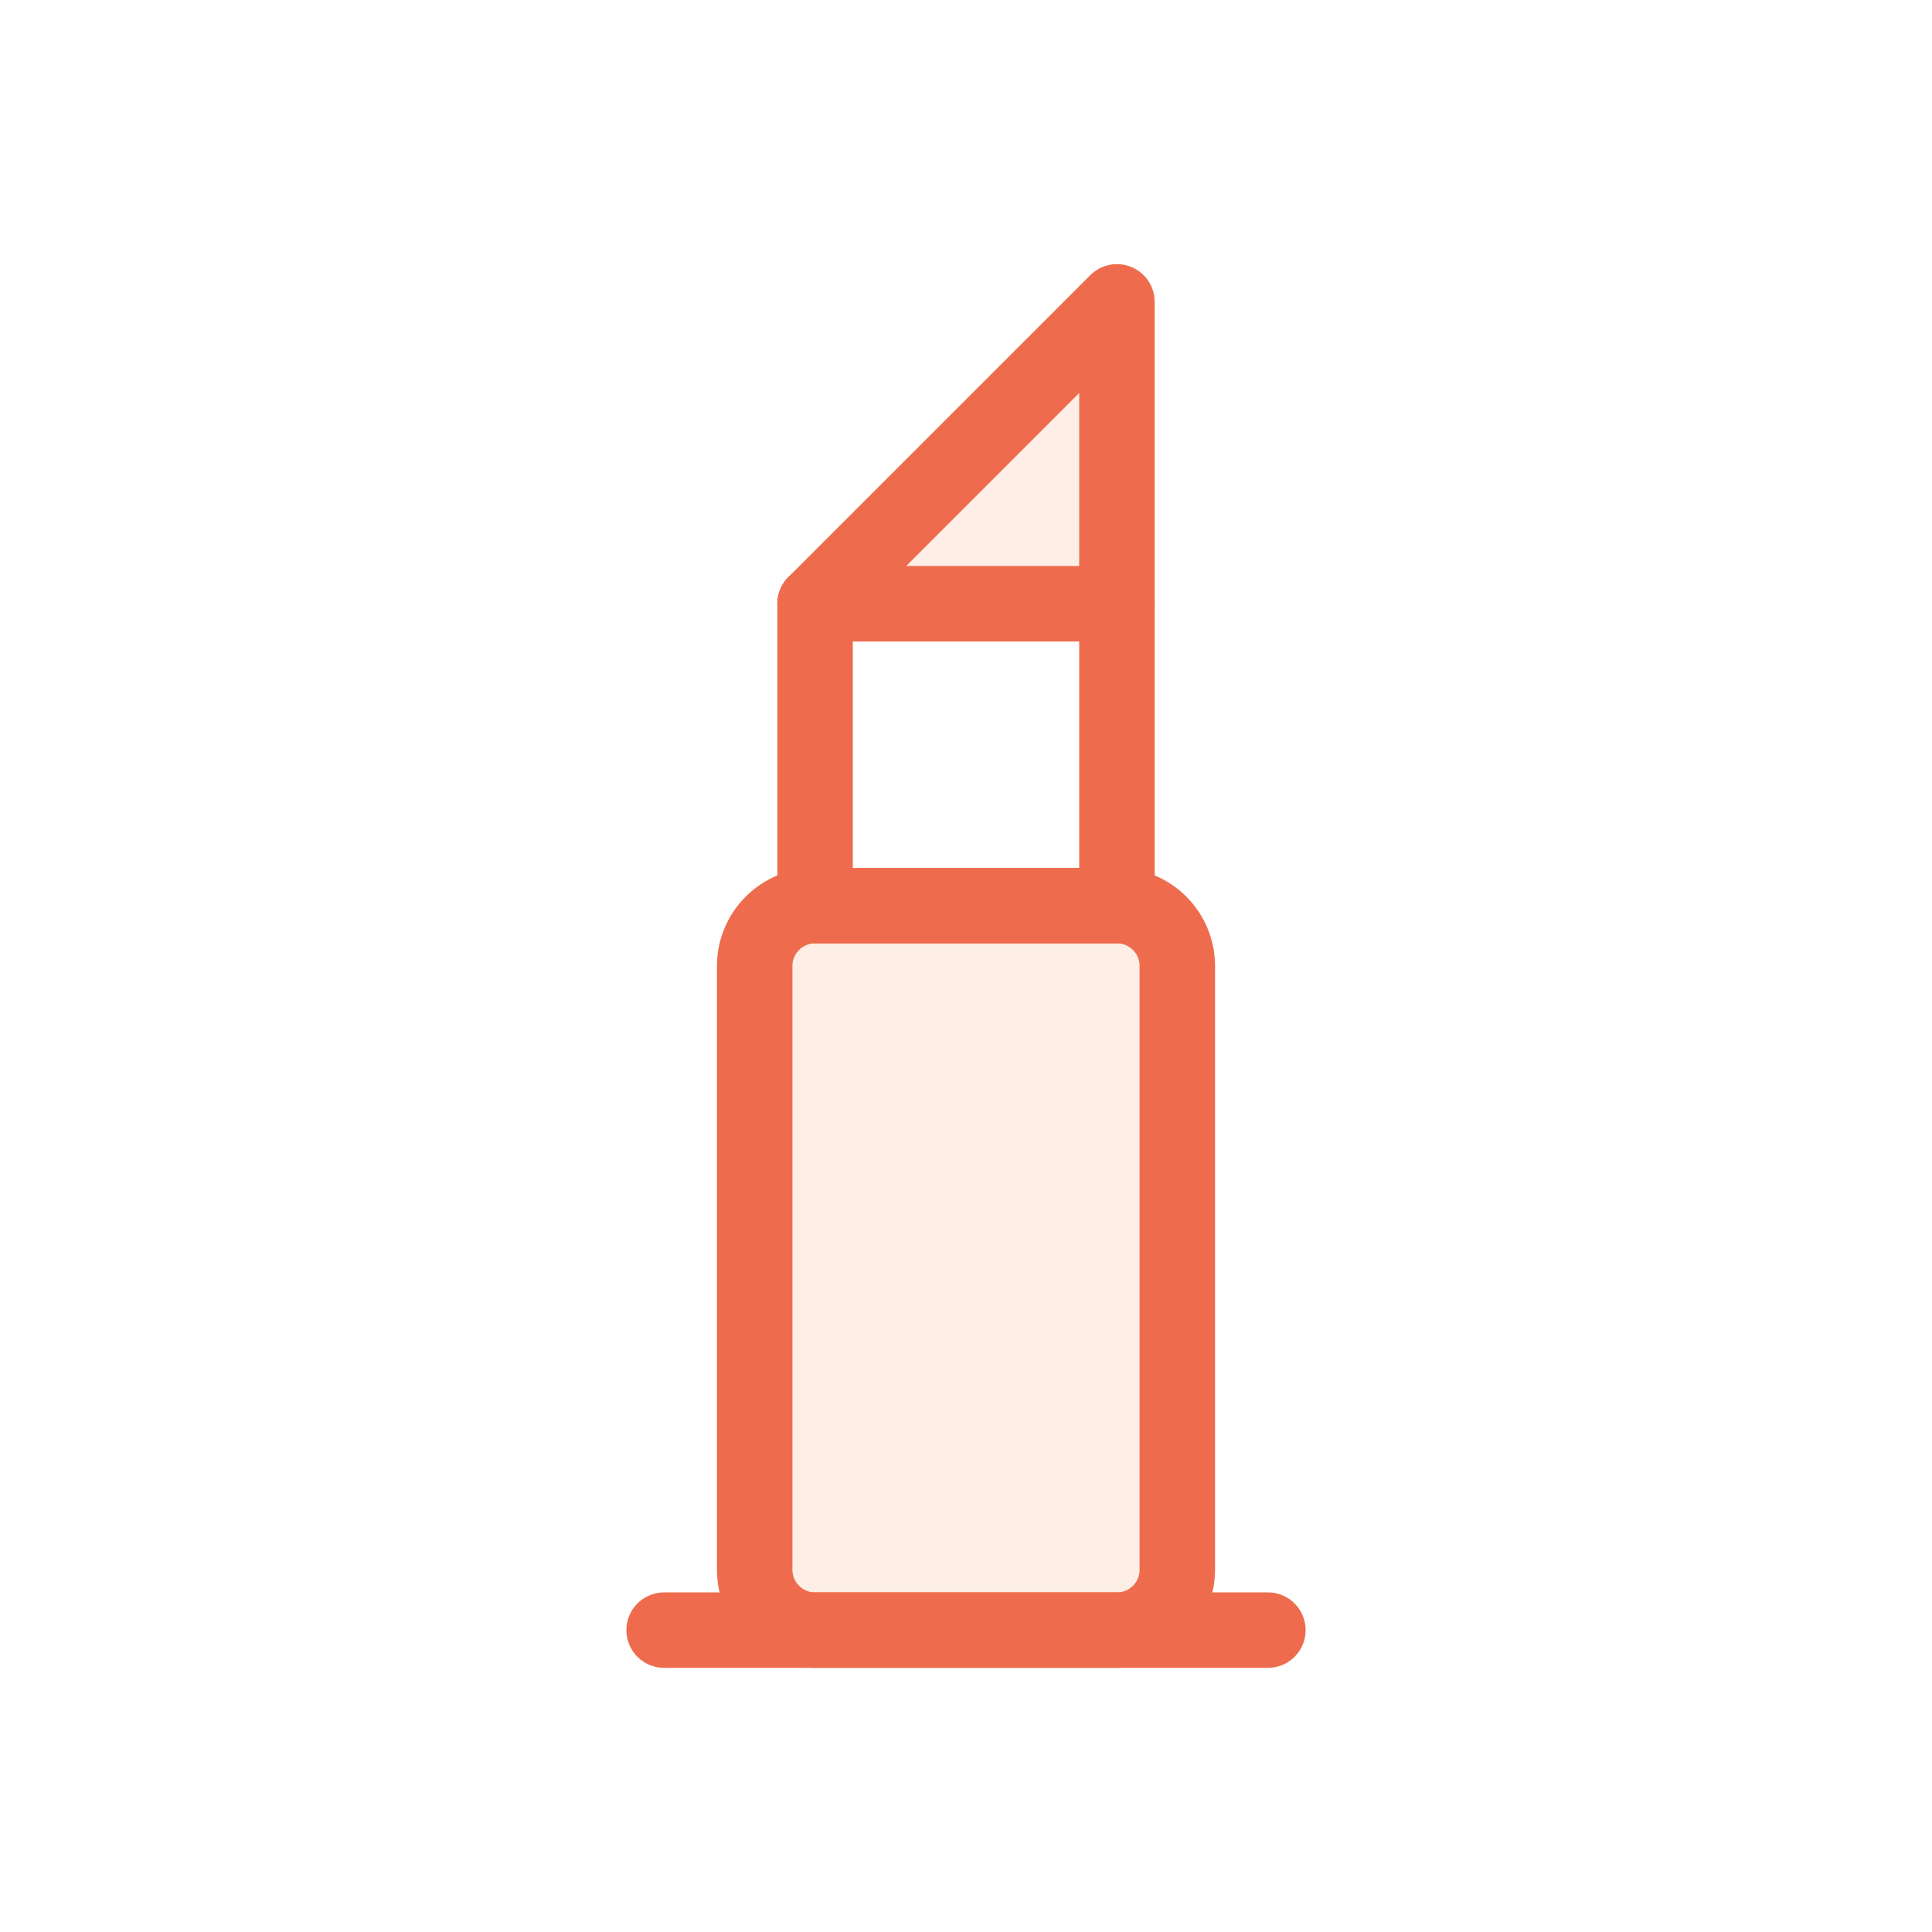
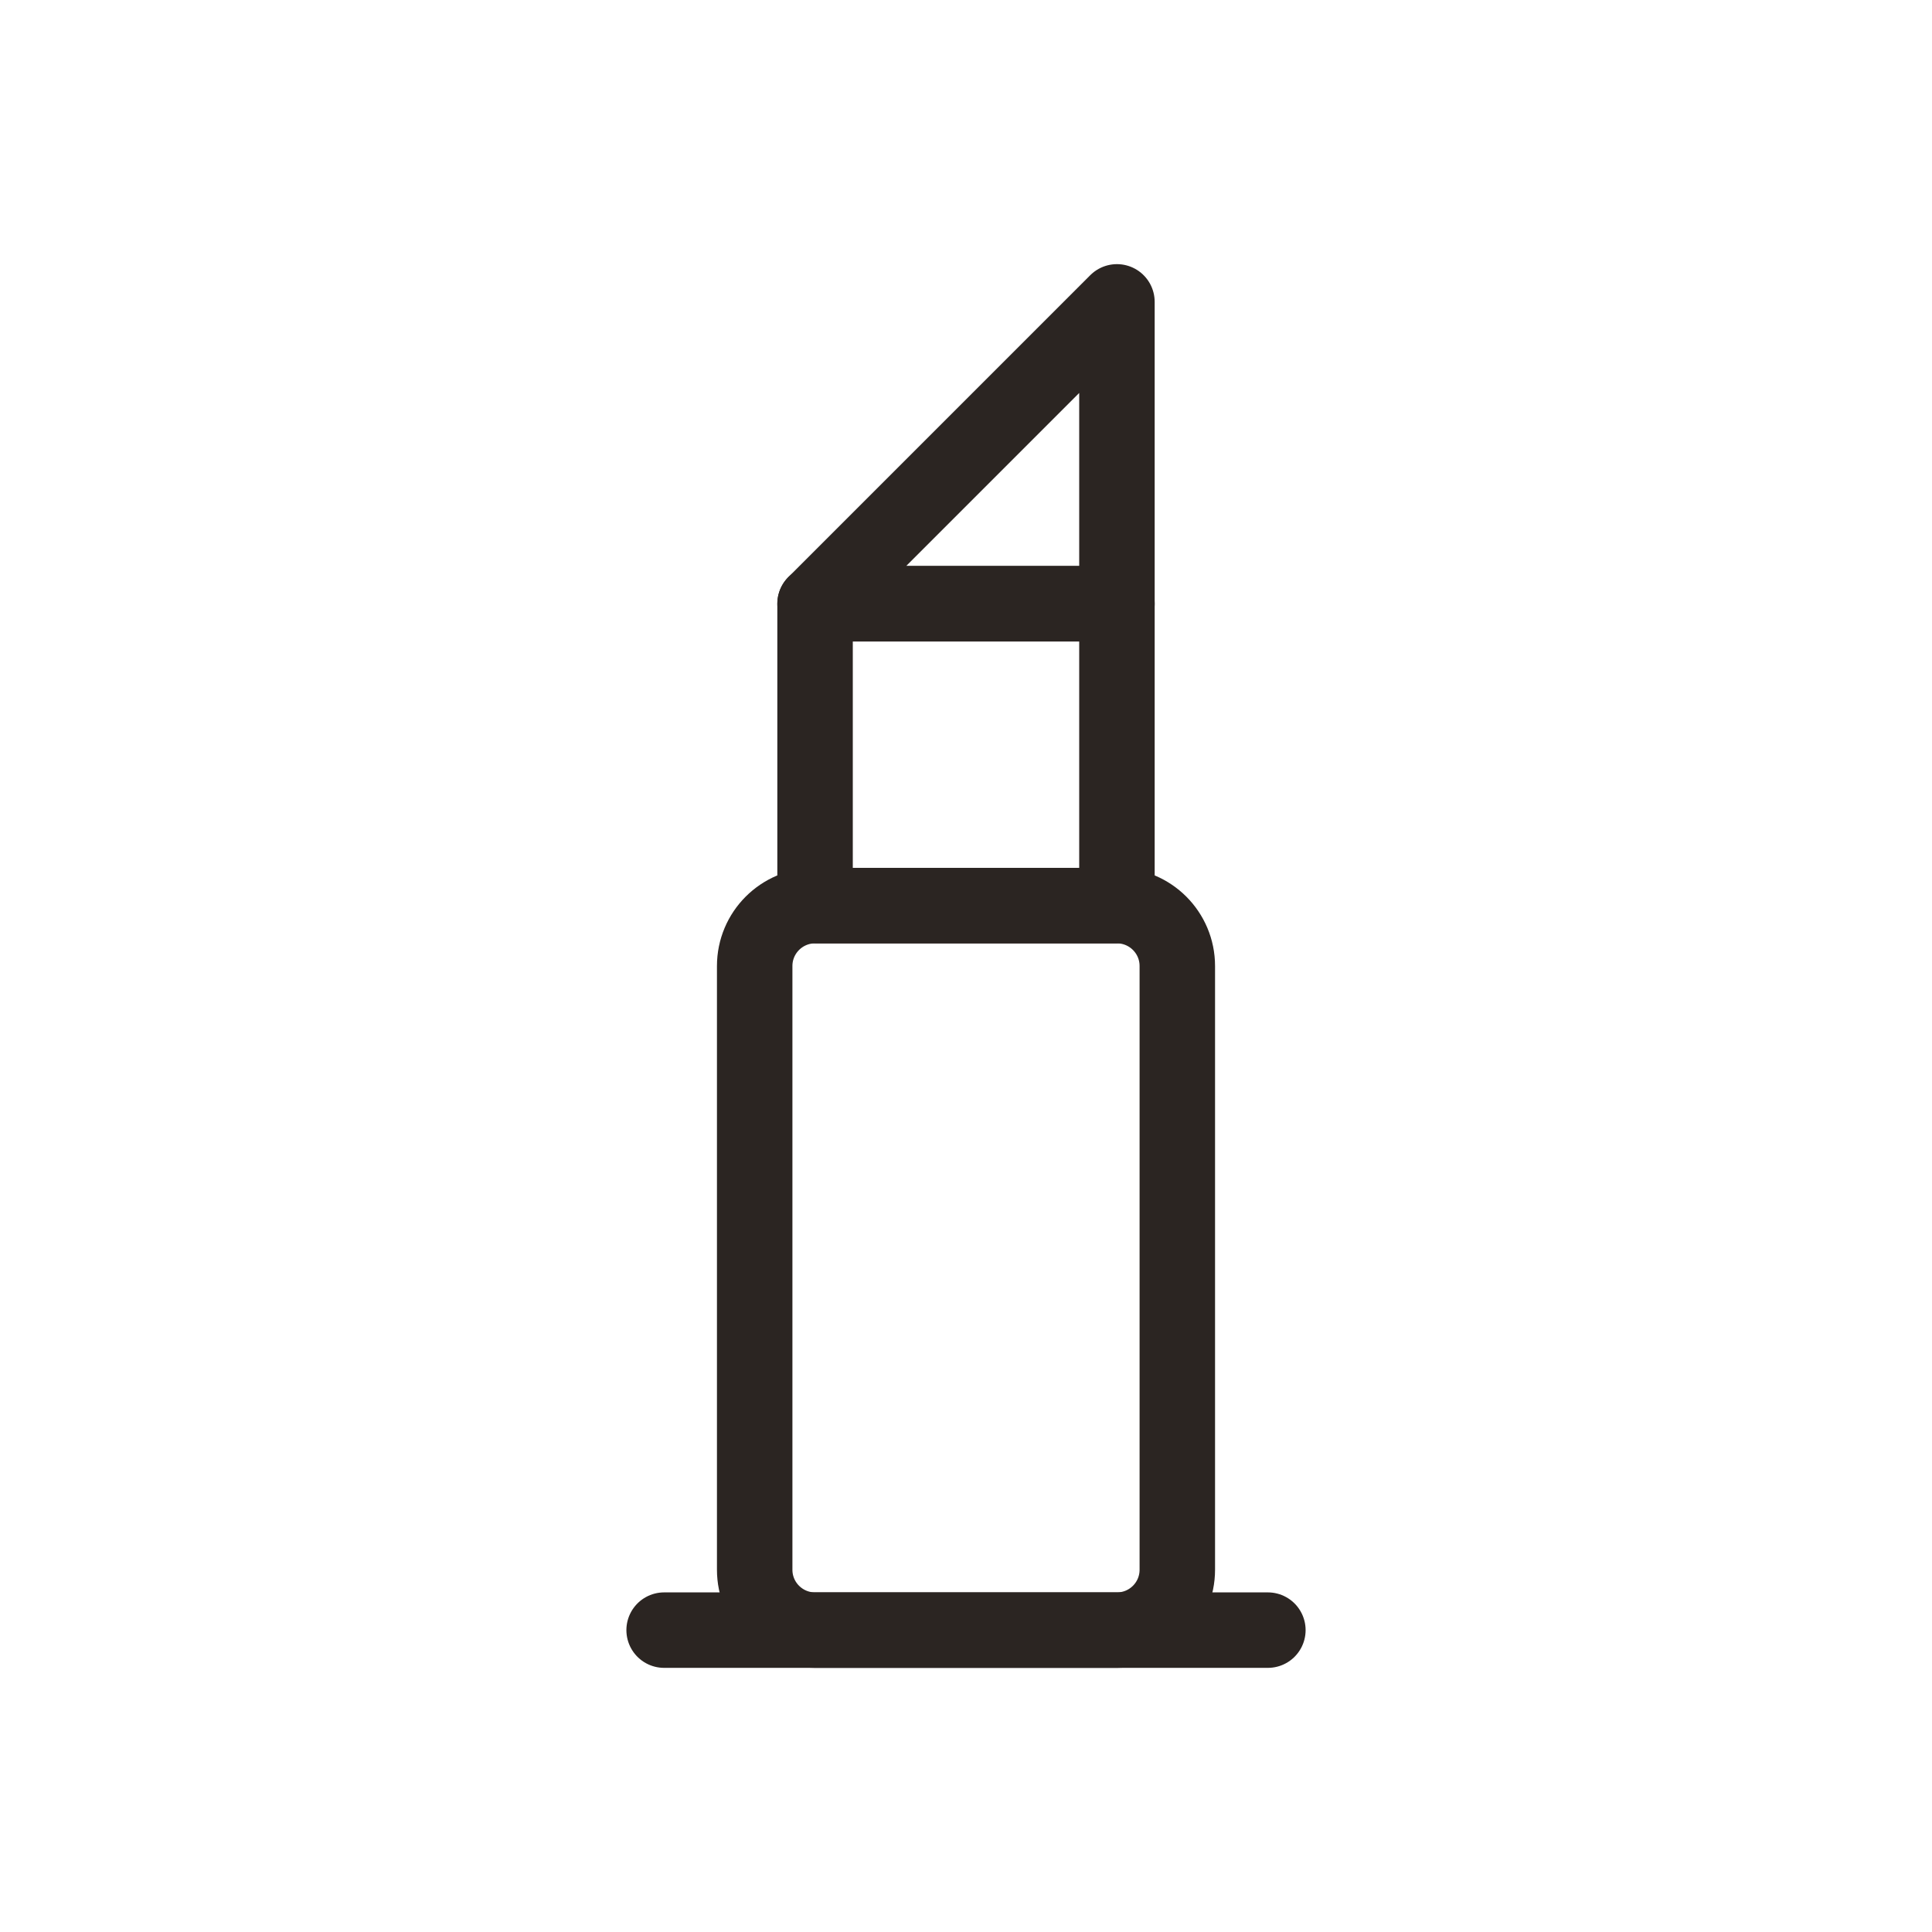
<svg xmlns="http://www.w3.org/2000/svg" viewBox="0 0 64 64" width="64" height="64">
-   <rect x="25" y="30" width="14" height="24" rx="2" fill="#fdeee6" stroke="#ee6c4d" stroke-width="2.5" stroke-linecap="round" stroke-linejoin="round" />
-   <rect x="27" y="20" width="10" height="10" fill="none" stroke="#ee6c4d" stroke-width="2.5" stroke-linecap="round" stroke-linejoin="round" />
-   <path d="M27 20l10-10v10z" fill="#fdeee6" stroke="#ee6c4d" stroke-width="2.5" stroke-linecap="round" stroke-linejoin="round" />
-   <path d="M22 54h20" fill="none" stroke="#ee6c4d" stroke-width="2.5" stroke-linecap="round" stroke-linejoin="round" />
+   <rect x="25" y="30" width="14" height="24" rx="2" fill="none" stroke="#2B2522" stroke-width="2.5" stroke-linecap="round" stroke-linejoin="round" />
+   <rect x="27" y="20" width="10" height="10" fill="none" stroke="#2B2522" stroke-width="2.5" stroke-linecap="round" stroke-linejoin="round" />
+   <path d="M27 20l10-10v10z" fill="none" stroke="#2B2522" stroke-width="2.5" stroke-linecap="round" stroke-linejoin="round" />
+   <path d="M22 54h20" fill="none" stroke="#2B2522" stroke-width="2.5" stroke-linecap="round" stroke-linejoin="round" />
</svg>
